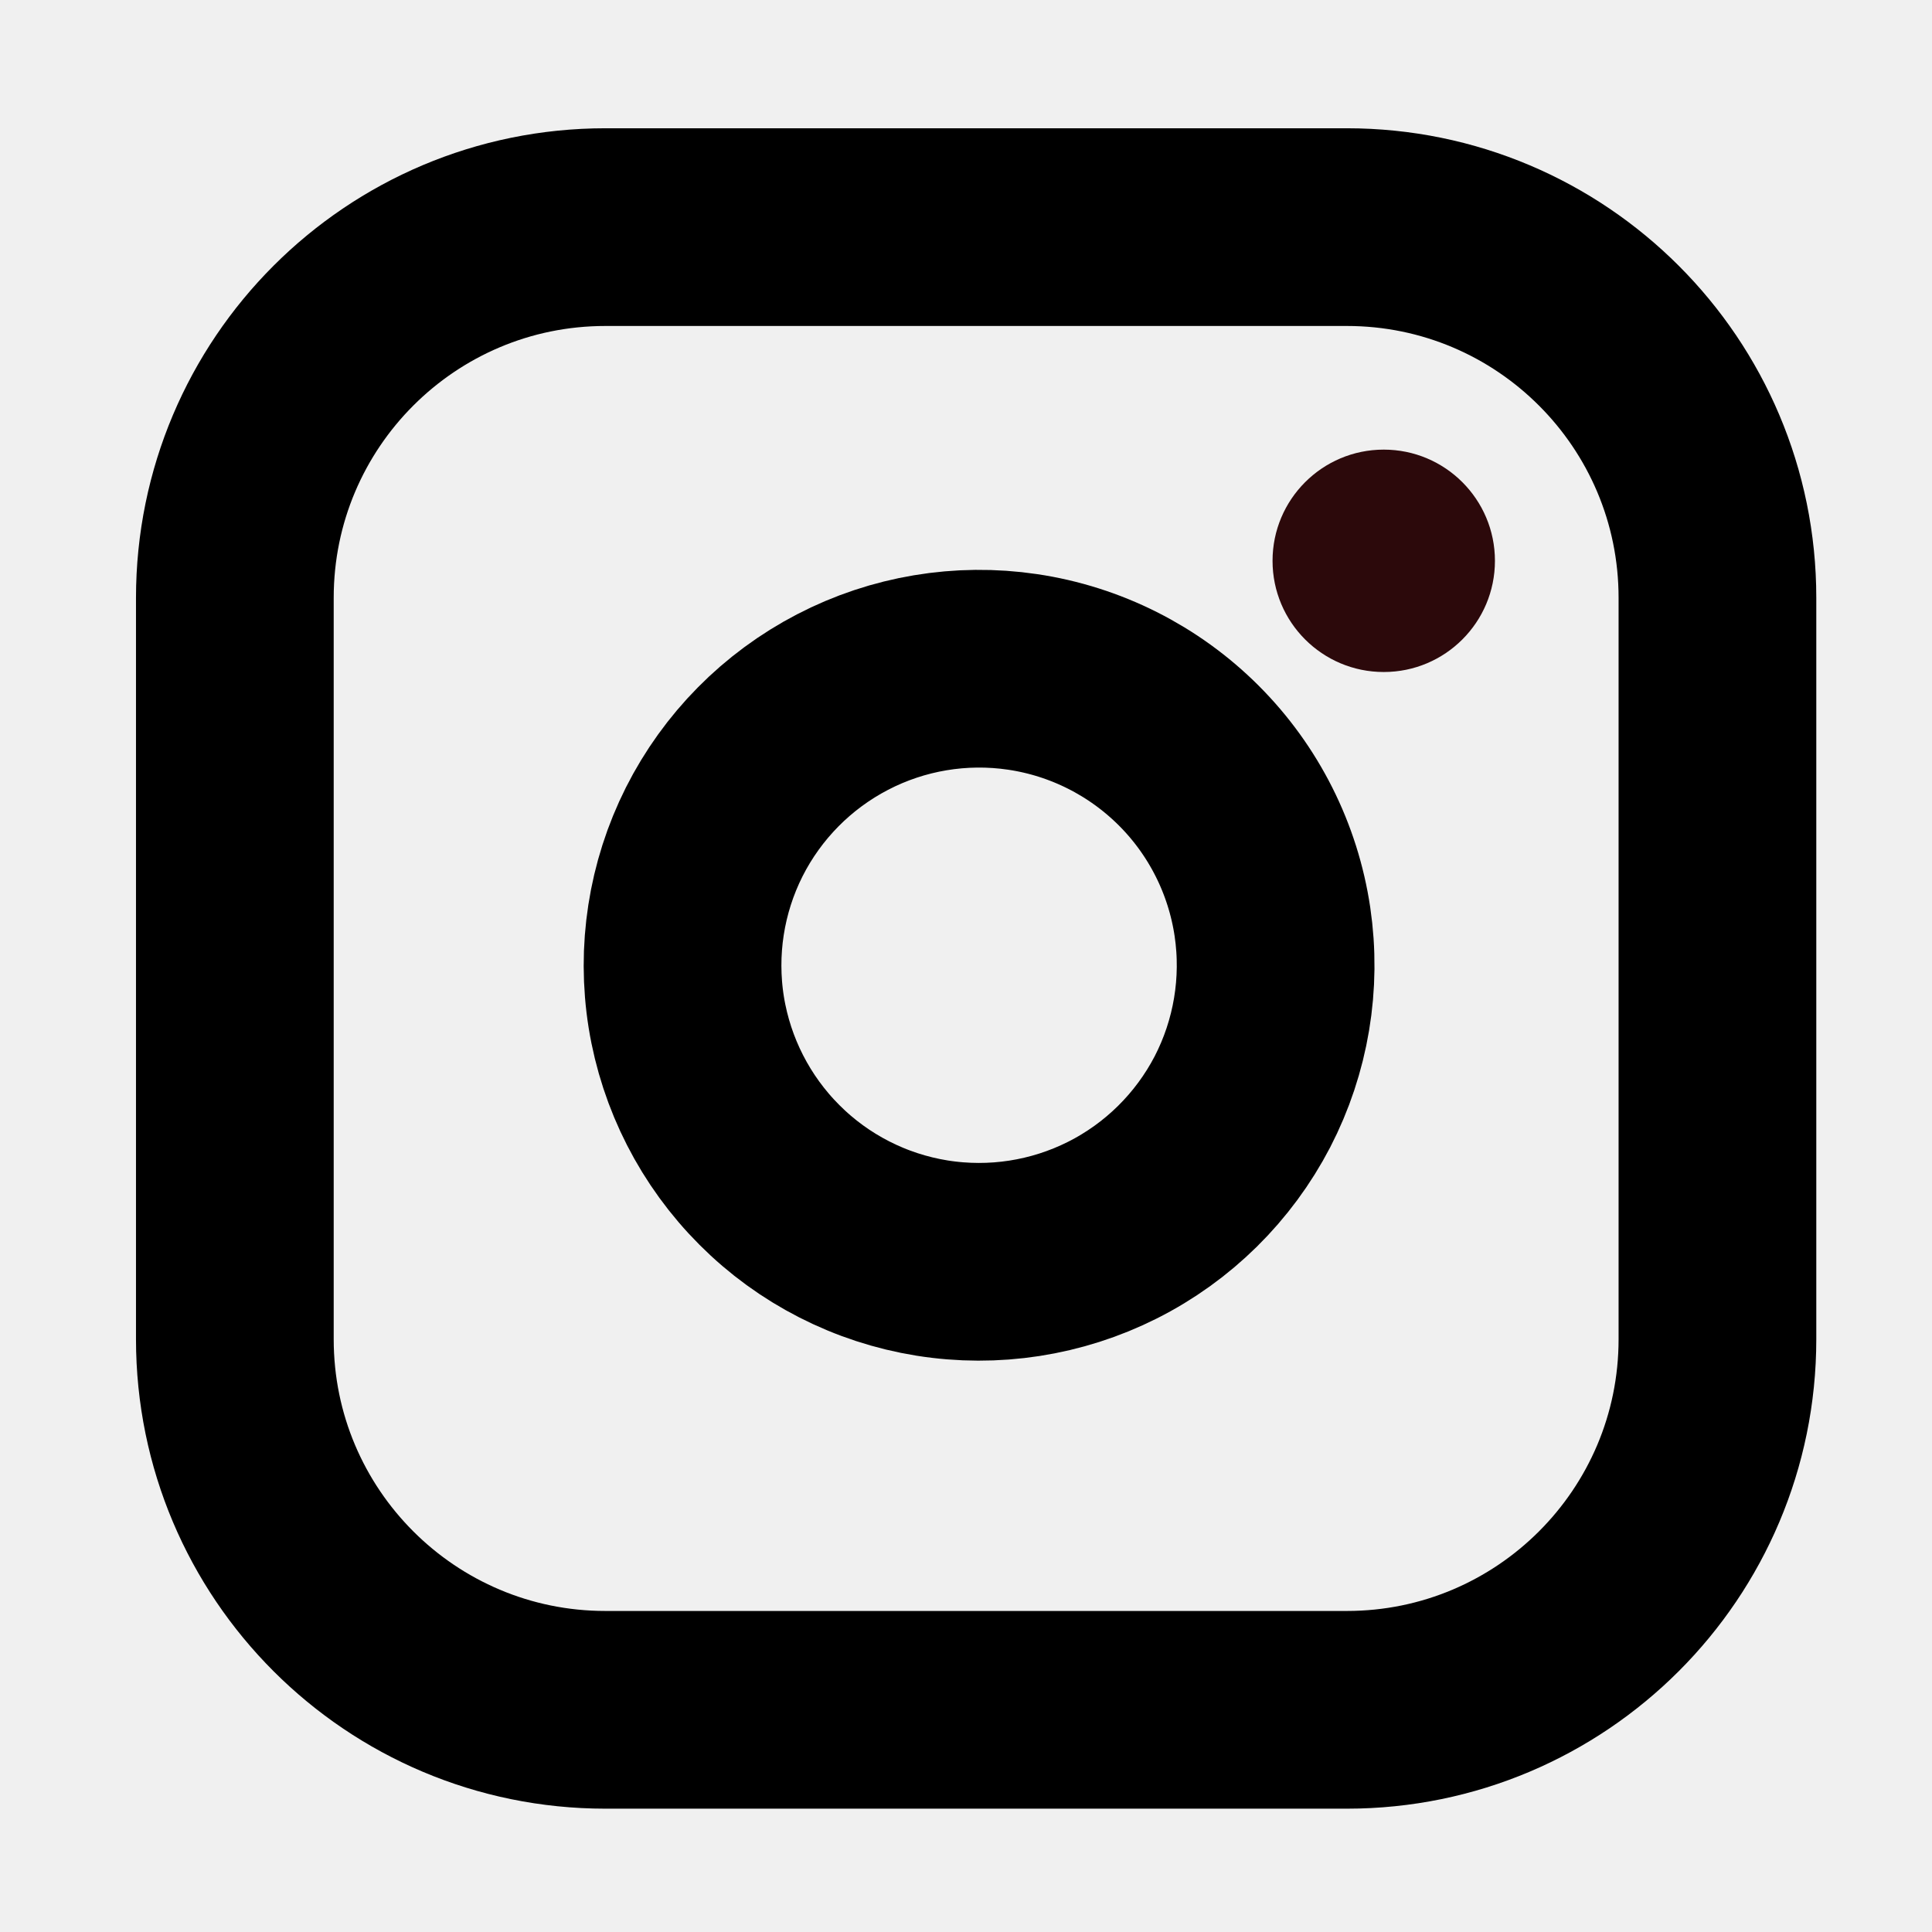
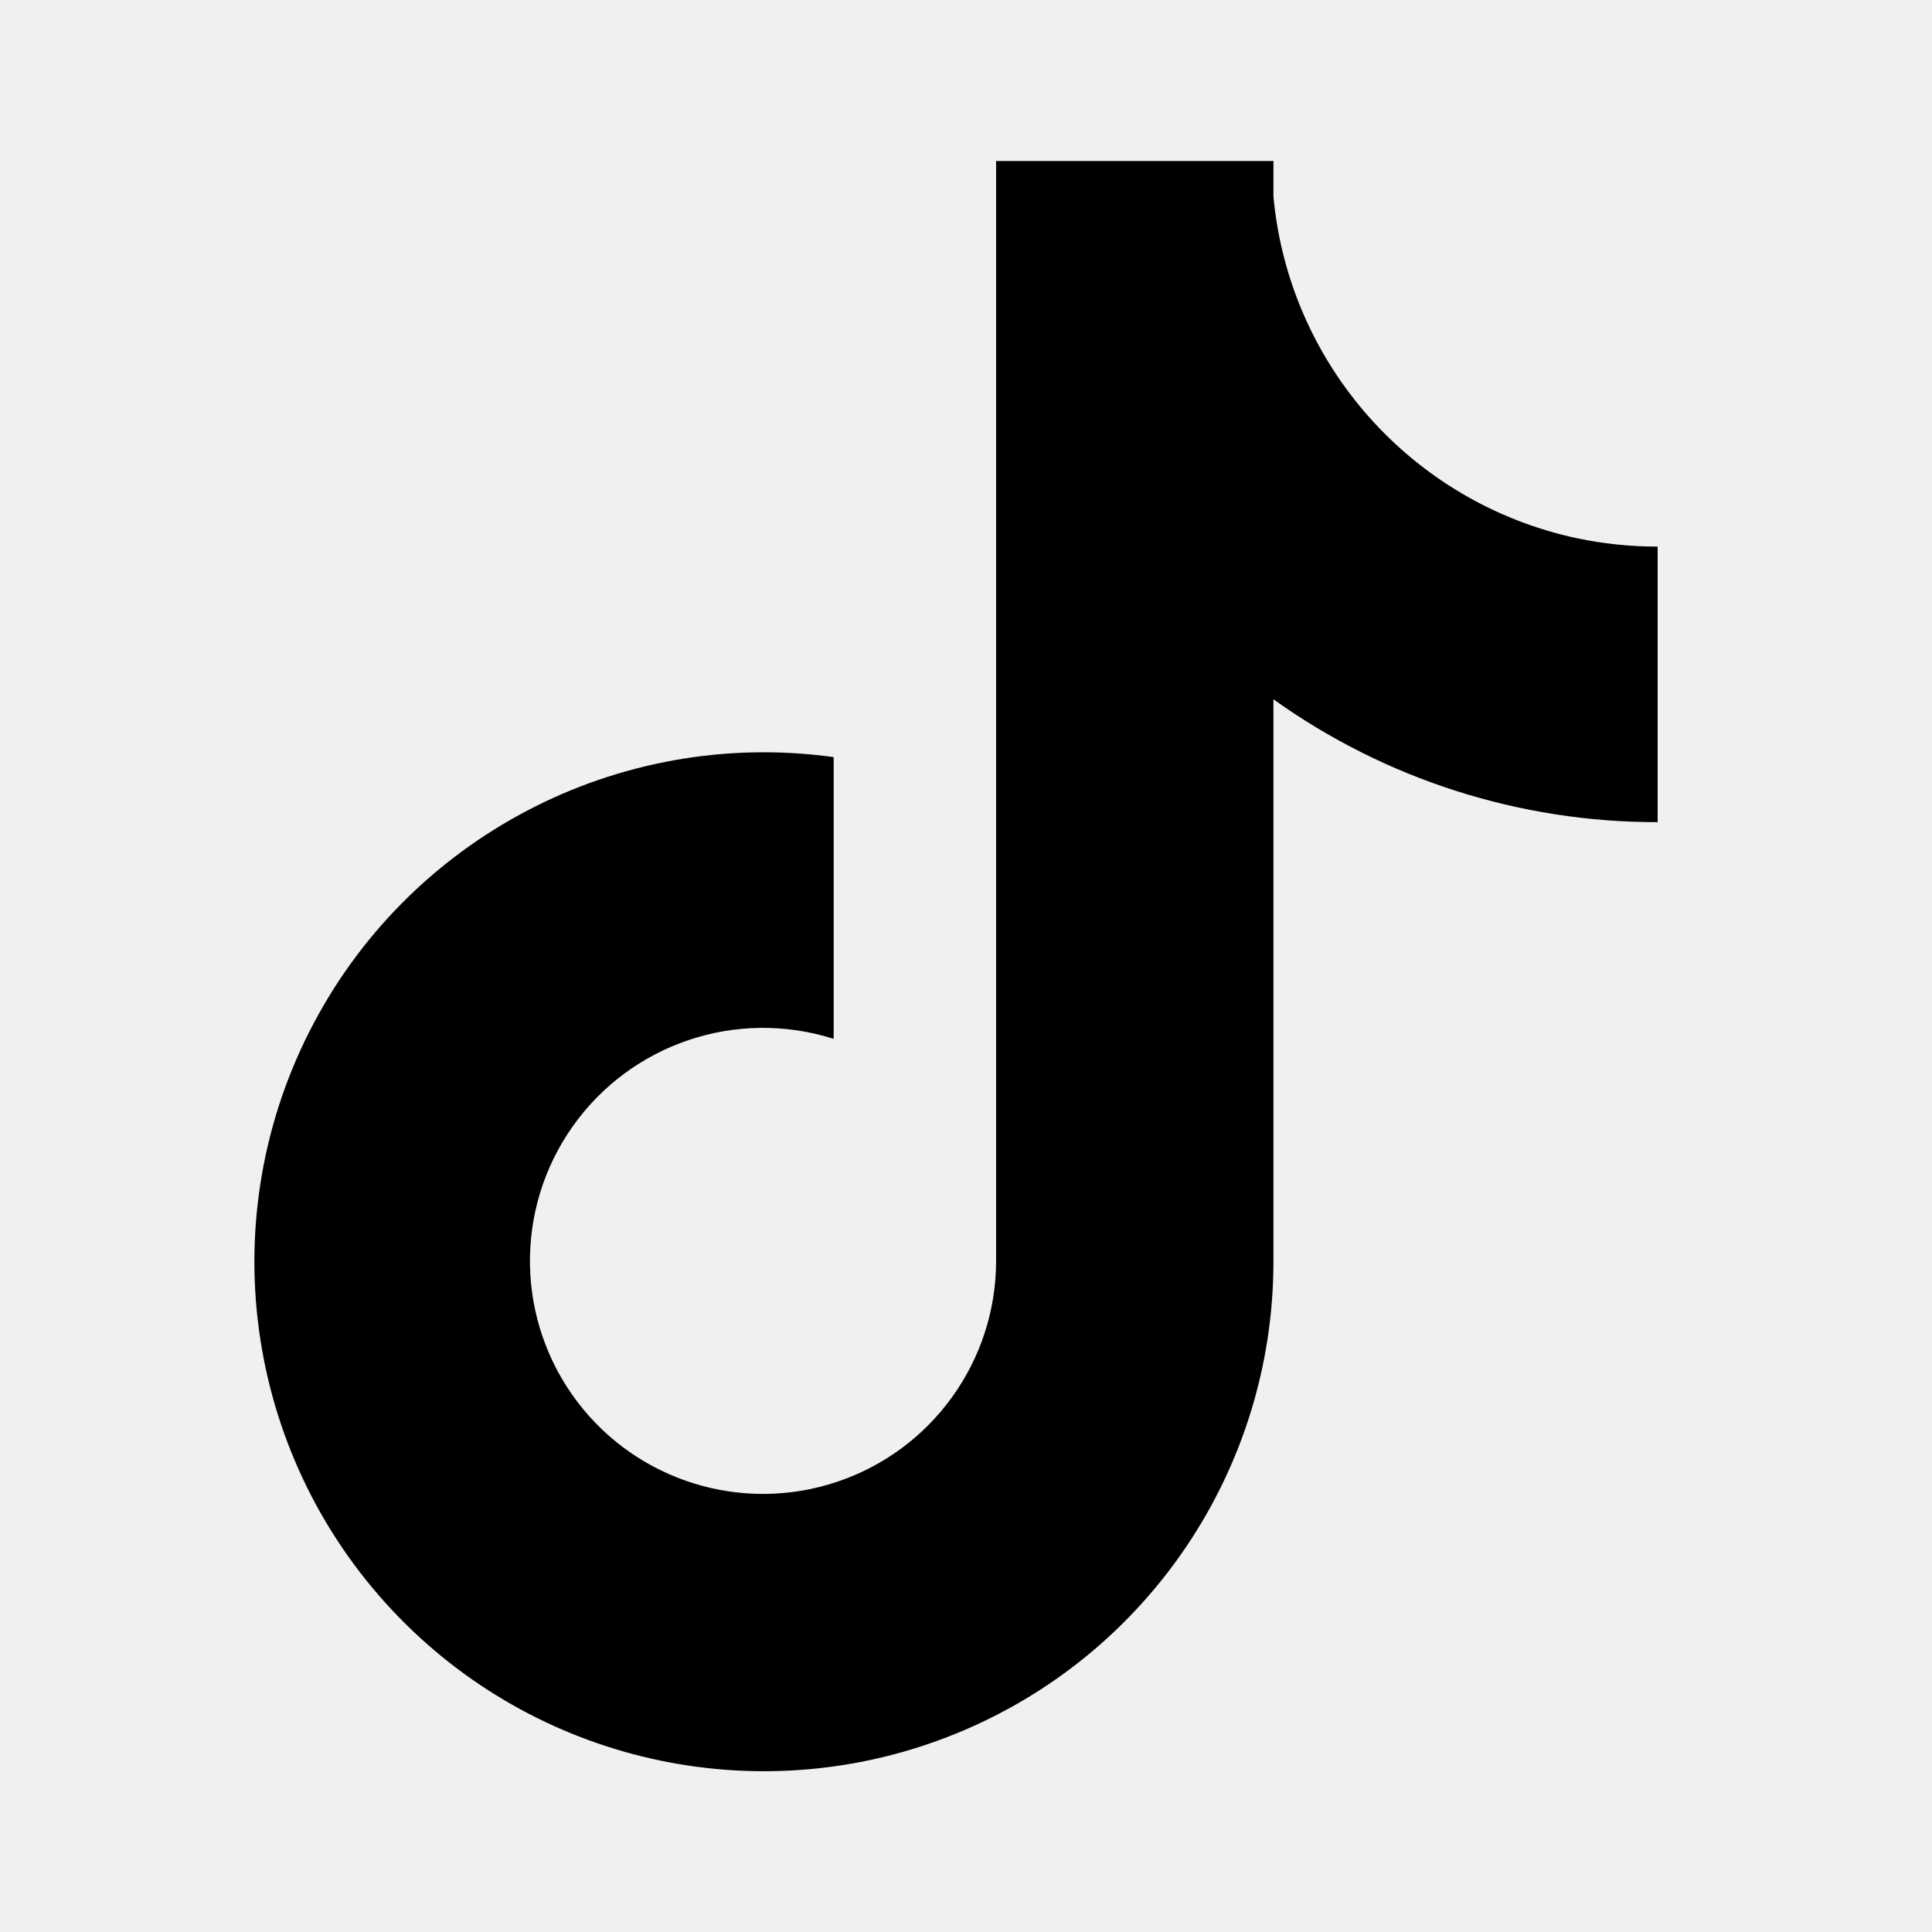
- <svg xmlns="http://www.w3.org/2000/svg" width="18" height="18" viewBox="0 0 18 18" fill="none">
-   <g clip-path="url(#clip0_7_50881)">
-     <path d="M12.548 2.116H5.641C3.734 2.116 2.188 3.662 2.188 5.57V12.477C2.188 14.384 3.734 15.93 5.641 15.93H12.548C14.455 15.93 16.001 14.384 16.001 12.477V5.57C16.001 3.662 14.455 2.116 12.548 2.116Z" stroke="black" stroke-width="1.842" stroke-linecap="round" stroke-linejoin="round" />
-     <path d="M11.855 8.588C11.94 9.163 11.842 9.75 11.575 10.266C11.307 10.781 10.883 11.2 10.364 11.461C9.845 11.722 9.257 11.813 8.683 11.721C8.11 11.629 7.579 11.358 7.169 10.947C6.758 10.536 6.487 10.006 6.394 9.432C6.302 8.858 6.393 8.27 6.654 7.751C6.916 7.232 7.334 6.809 7.85 6.541C8.366 6.273 8.953 6.175 9.527 6.26C10.114 6.347 10.657 6.621 11.076 7.04C11.495 7.459 11.768 8.002 11.855 8.588Z" stroke="black" stroke-width="1.842" stroke-linecap="round" stroke-linejoin="round" />
-     <ellipse cx="12.892" cy="5.225" rx="1.036" ry="1.036" fill="#2C090B" />
+ <svg xmlns="http://www.w3.org/2000/svg" fill="#000000" viewBox="0 0 24 24" xml:space="preserve">
+   <g id="SVGRepo_bgCarrier" stroke-width="0" />
+   <g id="SVGRepo_tracerCarrier" stroke-linecap="round" stroke-linejoin="round" />
+   <g id="SVGRepo_iconCarrier">
+     <path d="M19.589 6.686a4.793 4.793 0 0 1-3.77-4.245V2h-3.445v13.672a2.896 2.896 0 0 1-5.201 1.743l-.002-.001.002.001a2.895 2.895 0 0 1 3.183-4.51v-3.5a6.329 6.329 0 0 0-5.394 10.692 6.33 6.33 0 0 0 10.857-4.424V8.687a8.182 8.182 0 0 0 4.773 1.526V6.79a4.831 4.831 0 0 1-1.003-.104z" />
  </g>
-   <defs>
-     <clipPath id="clip0_7_50881">
-       <rect width="16.577" height="16.577" fill="white" transform="translate(0.804688 0.734863)" />
-     </clipPath>
-   </defs>
</svg>
